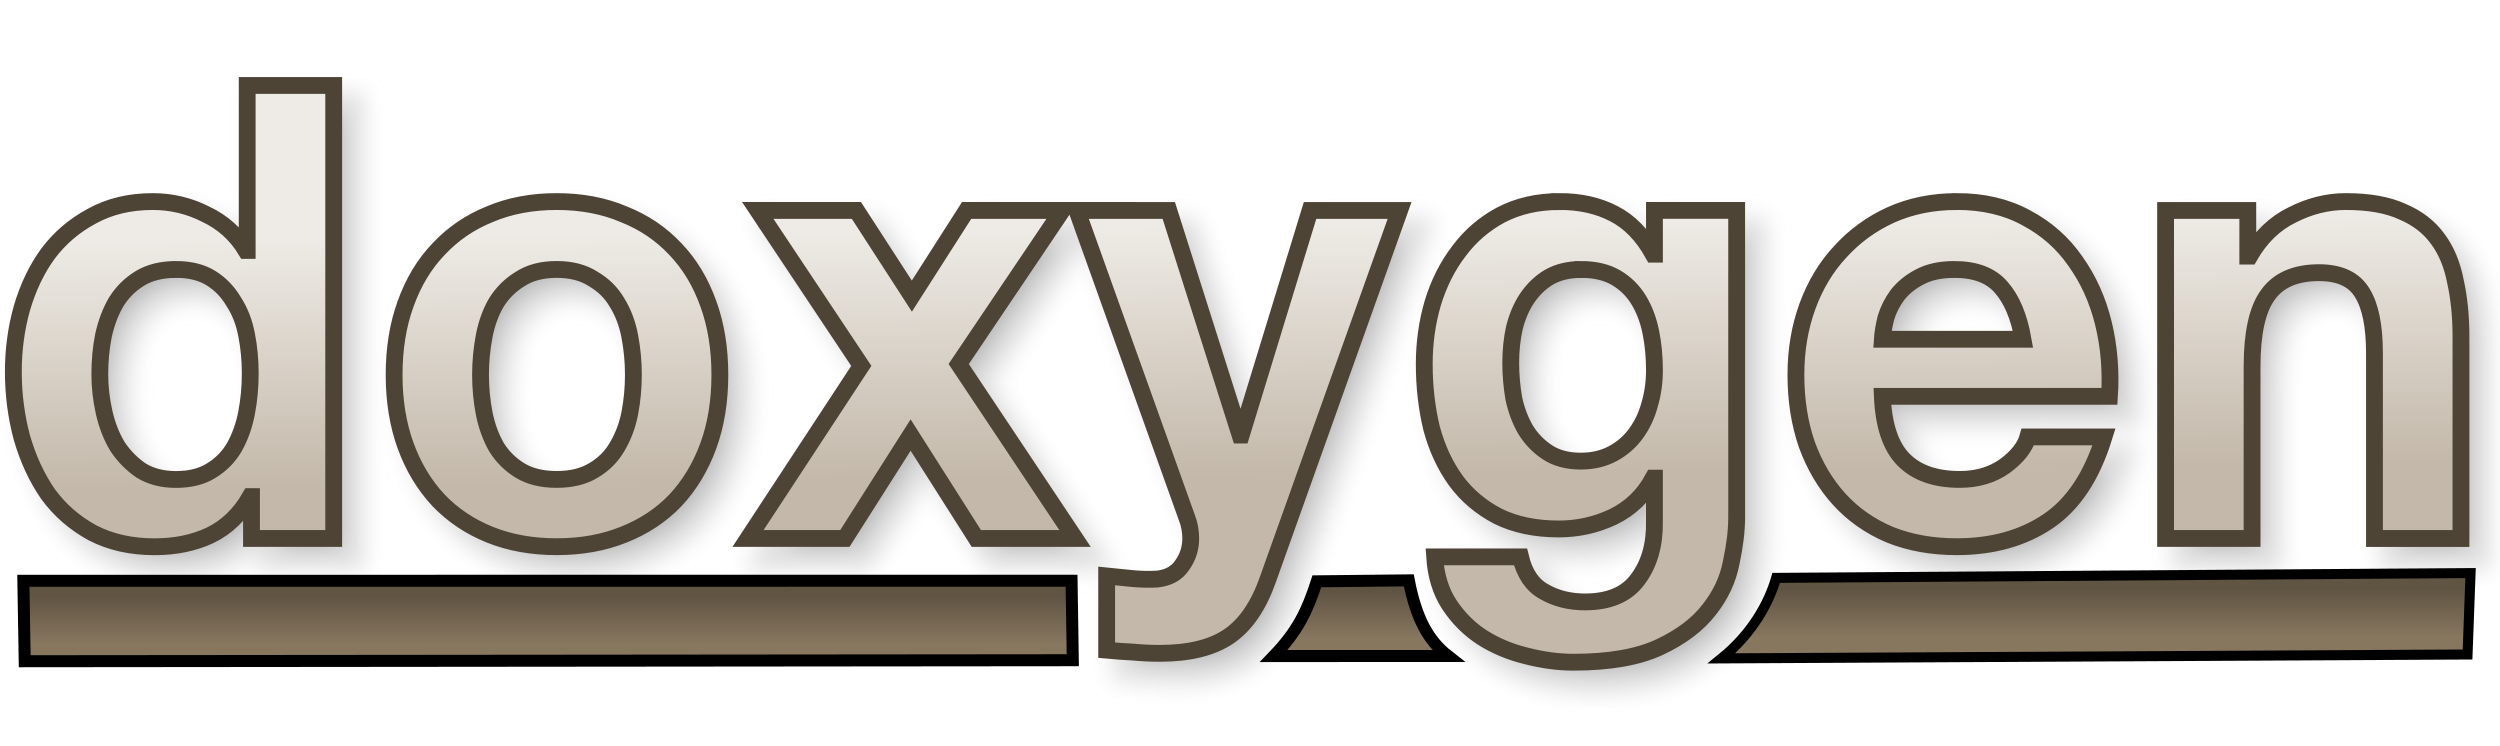
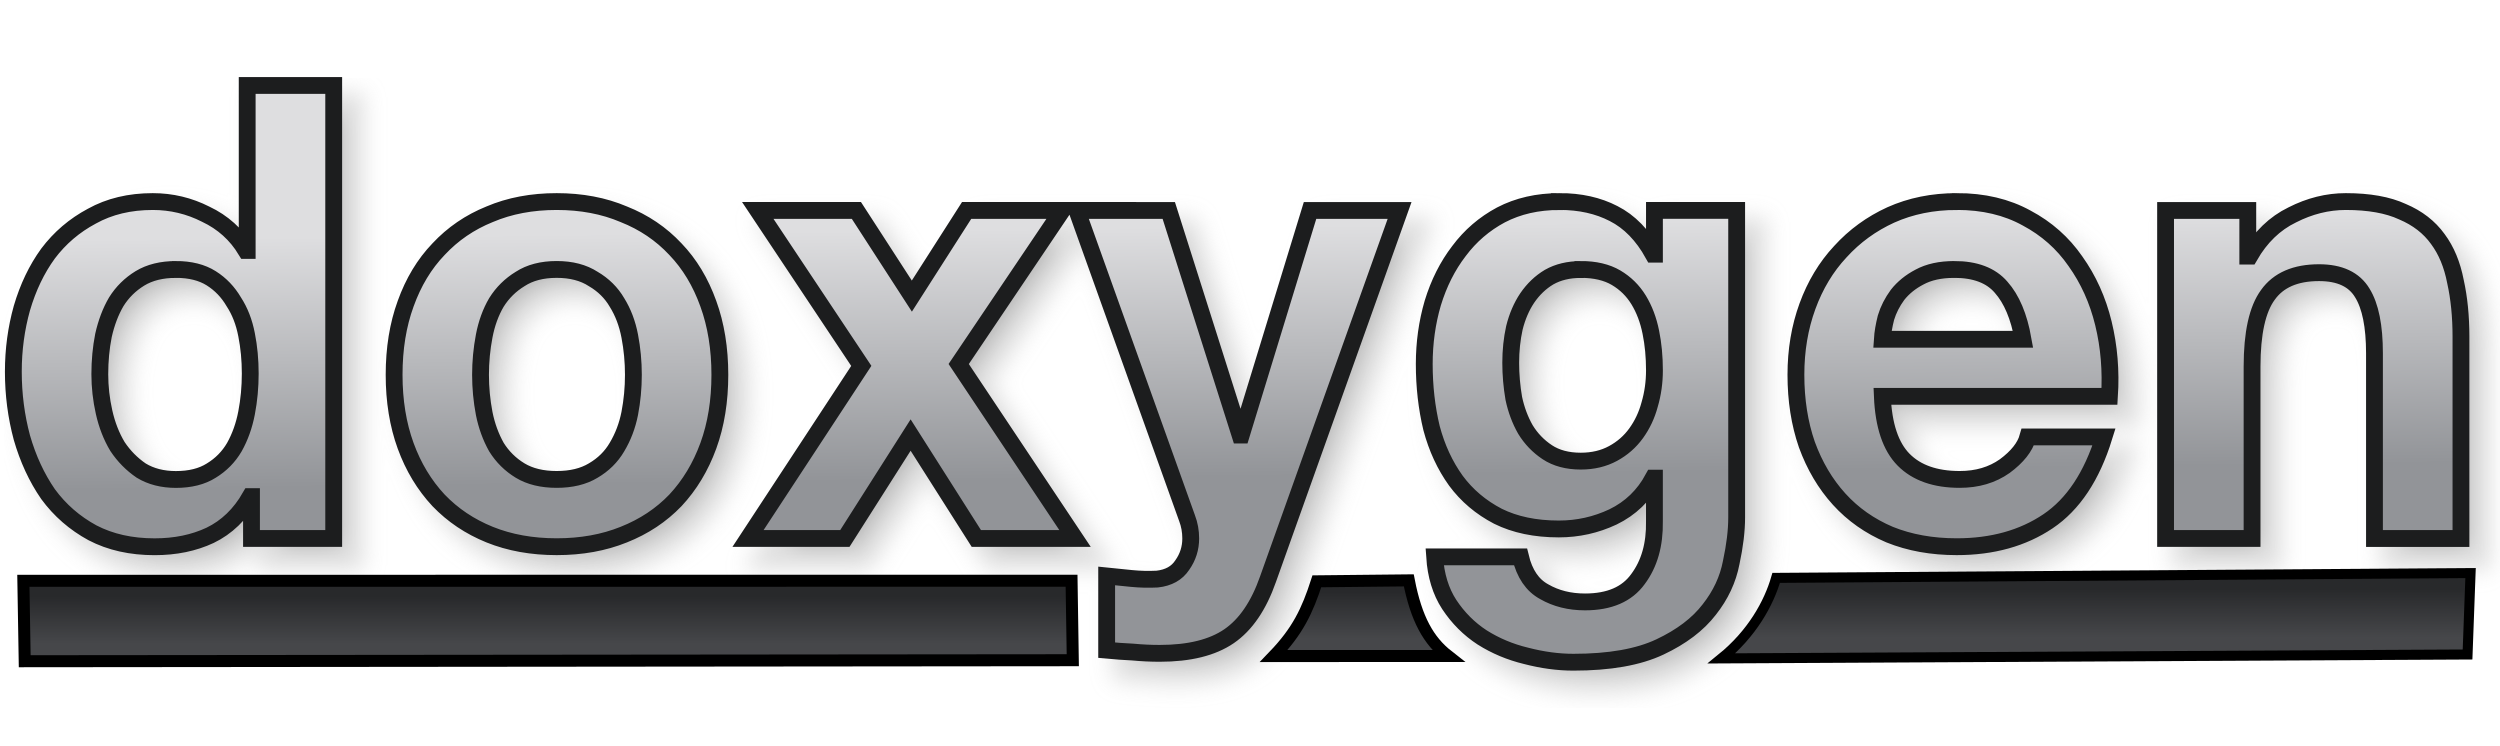
<svg xmlns="http://www.w3.org/2000/svg" xmlns:xlink="http://www.w3.org/1999/xlink" version="1.1" viewBox="0 0 104 31">
  <defs>
    <linearGradient id="a">
-       <stop stop-color="#605443" offset="0" />
-       <stop stop-color="#88775F" offset="1" />
+       <stop stop-color="#28292B" offset="0" />
+       <stop stop-color="#46474A" offset="1" />
    </linearGradient>
    <linearGradient id="d" x1="31.474" x2="31.474" y1="24.821" y2="26.773" gradientUnits="userSpaceOnUse" xlink:href="#a" />
    <linearGradient id="c" x1="31.474" x2="31.474" y1="24.821" y2="26.773" gradientTransform="matrix(.6816 0 0 1.0248 72.391 -.91809)" gradientUnits="userSpaceOnUse" xlink:href="#a" />
    <linearGradient id="b" x1="56.295" x2="56.295" y1="24.622" y2="26.574" gradientUnits="userSpaceOnUse" xlink:href="#a" />
    <linearGradient id="e" x1="49.067" x2="48.956" y1="19.719" y2="9.523" gradientTransform="matrix(.97968 0 0 1.0207 -.25579 -.25579)" gradientUnits="userSpaceOnUse">
-       <stop stop-color="#C3B8A9" offset="0" />
-       <stop stop-color="#EEEBE6" offset="1" />
+       <stop stop-color="#929498" offset="0" />
+       <stop stop-color="#DEDEE0" offset="1" />
    </linearGradient>
    <filter id="f" x="-.011" y="-.045" width="1.021" height="1.091" color-interpolation-filters="sRGB">
      <feGaussianBlur stdDeviation="0.453" />
    </filter>
  </defs>
  <g>
    <path transform="translate(-2.5759 -27.848)" d="m13.609 32.203v6.863h-0.051c-0.405-0.669-0.963-1.171-1.672-1.506-0.692-0.352-1.428-0.527-2.205-0.527-0.963 0-1.807 0.203-2.533 0.607-0.726 0.387-1.334 0.906-1.824 1.557-0.473 0.651-0.835 1.409-1.088 2.272-0.236 0.845-0.355 1.724-0.355 2.639 0 0.95 0.119 1.864 0.355 2.744 0.253 0.88 0.615 1.663 1.088 2.35 0.49 0.669 1.107 1.207 1.85 1.611 0.743 0.387 1.604 0.58 2.584 0.58 0.861 0 1.631-0.158 2.307-0.475 0.692-0.334 1.25-0.872 1.672-1.611h0.051v1.742h3.42v-18.846zm12.875 4.83c-1.03 0-1.96 0.175-2.787 0.527-0.828 0.334-1.536 0.82-2.127 1.453-0.591 0.616-1.048 1.372-1.369 2.269-0.321 0.88-0.48 1.866-0.48 2.957s0.16 2.075 0.48 2.955c0.321 0.88 0.778 1.636 1.369 2.269 0.591 0.616 1.299 1.091 2.127 1.426 0.828 0.334 1.757 0.502 2.787 0.502 1.03 0 1.96-0.168 2.787-0.502 0.844-0.334 1.561-0.81 2.152-1.426 0.591-0.633 1.048-1.39 1.369-2.269 0.321-0.88 0.48-1.864 0.48-2.955s-0.16-2.077-0.48-2.957c-0.321-0.897-0.778-1.654-1.369-2.269-0.591-0.633-1.308-1.119-2.152-1.453-0.828-0.352-1.757-0.527-2.787-0.527zm41.715 0c-0.912 0-1.722 0.185-2.432 0.555-0.692 0.37-1.275 0.87-1.748 1.504-0.473 0.616-0.837 1.337-1.09 2.164-0.236 0.809-0.354 1.655-0.354 2.535 0 0.933 0.1 1.821 0.303 2.666 0.22 0.827 0.558 1.556 1.014 2.189 0.456 0.616 1.039 1.109 1.748 1.478 0.709 0.352 1.554 0.529 2.533 0.529 0.794 0 1.545-0.168 2.254-0.502 0.726-0.352 1.283-0.89 1.672-1.611h0.051v1.795c0.017 0.968-0.211 1.769-0.684 2.402-0.456 0.633-1.19 0.951-2.203 0.951-0.642 0-1.208-0.142-1.697-0.424-0.49-0.264-0.819-0.747-0.988-1.451h-3.572c0.051 0.774 0.253 1.435 0.607 1.98 0.372 0.563 0.829 1.019 1.369 1.371 0.557 0.352 1.166 0.607 1.824 0.766 0.676 0.176 1.333 0.266 1.975 0.266 1.503 0 2.703-0.212 3.598-0.635 0.895-0.422 1.58-0.941 2.053-1.557 0.473-0.598 0.777-1.249 0.912-1.953 0.152-0.704 0.227-1.329 0.227-1.875v-12.775h-3.42v1.822h-0.051c-0.439-0.792-0.988-1.355-1.647-1.69-0.642-0.334-1.393-0.502-2.254-0.502zm16.523 0c-0.996 0-1.909 0.185-2.736 0.555-0.811 0.37-1.512 0.88-2.103 1.531-0.591 0.633-1.046 1.39-1.367 2.269s-0.48 1.831-0.48 2.852c0 1.056 0.151 2.022 0.455 2.902 0.321 0.88 0.768 1.636 1.342 2.269 0.574 0.633 1.276 1.127 2.103 1.478 0.828 0.334 1.757 0.502 2.787 0.502 1.486 0 2.752-0.353 3.799-1.057 1.047-0.704 1.825-1.873 2.332-3.51h-3.168c-0.118 0.422-0.439 0.828-0.963 1.215-0.524 0.37-1.147 0.553-1.873 0.553-1.013 0-1.792-0.273-2.332-0.818-0.54-0.545-0.836-1.425-0.887-2.639h9.449c0.068-1.056-0.016-2.067-0.252-3.035-0.236-0.968-0.626-1.829-1.166-2.586-0.524-0.757-1.2-1.355-2.027-1.795-0.828-0.458-1.797-0.688-2.912-0.688zm16.189 0c-0.76 0-1.502 0.185-2.228 0.555-0.726 0.352-1.317 0.923-1.773 1.715h-0.076v-1.9h-3.42v13.646h3.598v-7.152c0-1.39 0.219-2.384 0.658-2.982 0.439-0.616 1.149-0.924 2.129-0.924 0.861 0 1.461 0.281 1.799 0.844 0.338 0.545 0.506 1.382 0.506 2.508v7.707h3.598v-8.393c0-0.845-0.076-1.611-0.229-2.297-0.135-0.704-0.38-1.292-0.734-1.768-0.355-0.493-0.844-0.873-1.469-1.137-0.608-0.282-1.395-0.422-2.357-0.422zm-66.063 0.369 4.307 6.467-4.713 7.18h4.029l2.736-4.303 2.734 4.303h4.106l-4.84-7.258 4.307-6.389h-3.977l-2.279 3.564-2.307-3.564zm13.275 0 4.584 12.803c0.101 0.264 0.152 0.545 0.152 0.844 0 0.405-0.117 0.775-0.354 1.109-0.22 0.334-0.566 0.527-1.039 0.58-0.355 0.018-0.71 0.01-1.065-0.025-0.355-0.035-0.701-0.07-1.039-0.105v3.088c0.372 0.035 0.735 0.061 1.09 0.078 0.372 0.035 0.744 0.053 1.115 0.053 1.233 0 2.194-0.238 2.887-0.713 0.692-0.475 1.233-1.266 1.621-2.375l5.473-15.336h-3.725l-2.861 9.344h-0.051l-2.965-9.344zm-37.48 2.455c0.591 0 1.082 0.123 1.471 0.369 0.388 0.246 0.699 0.572 0.936 0.977 0.253 0.387 0.432 0.845 0.533 1.373 0.101 0.51 0.152 1.048 0.152 1.611 0 0.563-0.051 1.107-0.152 1.635-0.101 0.528-0.271 1.004-0.508 1.426-0.236 0.405-0.556 0.73-0.961 0.977-0.388 0.246-0.88 0.369-1.471 0.369-0.557 0-1.038-0.123-1.443-0.369-0.388-0.264-0.718-0.597-0.988-1.002-0.253-0.422-0.438-0.898-0.557-1.426s-0.178-1.056-0.178-1.584c-1e-7 -0.563 0.051-1.099 0.152-1.609 0.118-0.528 0.295-0.996 0.531-1.4 0.253-0.405 0.583-0.73 0.988-0.977 0.405-0.246 0.903-0.369 1.494-0.369zm15.84 0c0.608 0 1.114 0.133 1.52 0.396 0.422 0.246 0.752 0.572 0.988 0.977 0.253 0.405 0.43 0.871 0.531 1.398 0.101 0.528 0.152 1.066 0.152 1.611 0 0.545-0.051 1.081-0.152 1.609-0.101 0.51-0.278 0.976-0.531 1.398-0.236 0.405-0.566 0.73-0.988 0.977-0.405 0.246-0.912 0.369-1.52 0.369-0.608 0-1.114-0.123-1.52-0.369s-0.735-0.572-0.988-0.977c-0.236-0.422-0.406-0.888-0.508-1.398-0.101-0.528-0.152-1.064-0.152-1.609 0-0.545 0.051-1.083 0.152-1.611 0.101-0.528 0.271-0.994 0.508-1.398 0.253-0.405 0.583-0.73 0.988-0.977 0.405-0.264 0.912-0.396 1.52-0.396zm42.602 0c0.591 0 1.08 0.115 1.469 0.344 0.388 0.229 0.701 0.537 0.938 0.924 0.236 0.387 0.406 0.835 0.508 1.346 0.101 0.493 0.15 1.021 0.15 1.584 0 0.493-0.066 0.968-0.201 1.426-0.118 0.44-0.305 0.836-0.559 1.188-0.253 0.352-0.574 0.633-0.963 0.844-0.388 0.211-0.835 0.318-1.342 0.318-0.557 0-1.021-0.125-1.393-0.371-0.372-0.246-0.676-0.562-0.912-0.949-0.22-0.387-0.381-0.818-0.482-1.293-0.084-0.493-0.127-0.986-0.127-1.478 0-0.51 0.051-0.994 0.152-1.451 0.118-0.475 0.297-0.89 0.533-1.242 0.253-0.37 0.557-0.66 0.912-0.871 0.372-0.211 0.81-0.316 1.316-0.316zm15.535 0c0.878 0 1.529 0.248 1.951 0.74 0.439 0.493 0.743 1.214 0.912 2.164h-5.854c0.017-0.264 0.068-0.564 0.152-0.898 0.101-0.334 0.263-0.65 0.482-0.949 0.236-0.299 0.541-0.547 0.912-0.74 0.388-0.211 0.869-0.316 1.443-0.316z" filter="url(#f)" opacity=".3" stroke="#969696" />
    <path d="m0.972 24.161 43.605-0.002 0.051 3.306-43.6 0.042z" fill="url(#d)" stroke="#000" stroke-width=".5" />
-     <path d="m10.283 3.555v6.863h-0.051c-0.405-0.669-0.963-1.171-1.672-1.506-0.692-0.352-1.428-0.527-2.205-0.527-0.963 0-1.807 0.203-2.533 0.607-0.726 0.387-1.334 0.906-1.824 1.557-0.473 0.651-0.835 1.409-1.088 2.272-0.236 0.845-0.355 1.724-0.355 2.639 0 0.95 0.119 1.864 0.355 2.744 0.253 0.88 0.615 1.663 1.088 2.35 0.49 0.669 1.107 1.207 1.85 1.611 0.743 0.387 1.604 0.58 2.584 0.58 0.861 0 1.631-0.158 2.307-0.475 0.692-0.334 1.25-0.872 1.672-1.611h0.051v1.742h3.42v-18.846zm12.875 4.83c-1.03 0-1.96 0.175-2.787 0.527-0.828 0.334-1.536 0.82-2.127 1.453-0.591 0.616-1.048 1.372-1.369 2.269-0.321 0.88-0.48 1.866-0.48 2.957s0.16 2.075 0.48 2.955c0.321 0.88 0.778 1.636 1.369 2.269 0.591 0.616 1.299 1.091 2.127 1.426 0.828 0.334 1.757 0.502 2.787 0.502 1.03 0 1.96-0.168 2.787-0.502 0.844-0.334 1.561-0.81 2.152-1.426 0.591-0.633 1.048-1.39 1.369-2.269 0.321-0.88 0.48-1.864 0.48-2.955s-0.16-2.077-0.48-2.957c-0.321-0.897-0.778-1.654-1.369-2.269-0.591-0.633-1.308-1.119-2.152-1.453-0.828-0.352-1.757-0.527-2.787-0.527zm41.715 0c-0.912 0-1.722 0.185-2.432 0.555-0.692 0.37-1.275 0.87-1.748 1.504-0.473 0.616-0.837 1.337-1.09 2.164-0.236 0.809-0.354 1.655-0.354 2.535 0 0.933 0.1 1.821 0.303 2.666 0.22 0.827 0.558 1.556 1.014 2.189 0.456 0.616 1.039 1.109 1.748 1.478 0.709 0.352 1.554 0.529 2.533 0.529 0.794 0 1.545-0.168 2.254-0.502 0.726-0.352 1.283-0.89 1.672-1.611h0.051v1.795c0.017 0.968-0.211 1.769-0.684 2.402-0.456 0.633-1.19 0.951-2.203 0.951-0.642 0-1.208-0.142-1.697-0.424-0.49-0.264-0.819-0.747-0.988-1.451h-3.572c0.051 0.774 0.253 1.435 0.607 1.98 0.372 0.563 0.829 1.019 1.369 1.371 0.557 0.352 1.166 0.607 1.824 0.766 0.676 0.176 1.333 0.266 1.975 0.266 1.503 0 2.703-0.212 3.598-0.635 0.895-0.422 1.58-0.941 2.053-1.557 0.473-0.598 0.777-1.249 0.912-1.953 0.152-0.704 0.227-1.329 0.227-1.875v-12.775h-3.42v1.822h-0.051c-0.439-0.792-0.988-1.355-1.647-1.69-0.642-0.334-1.393-0.502-2.254-0.502zm16.523 0c-0.996 0-1.909 0.185-2.736 0.555-0.811 0.37-1.512 0.88-2.103 1.531-0.591 0.633-1.046 1.39-1.367 2.269s-0.48 1.831-0.48 2.852c0 1.056 0.151 2.022 0.455 2.902 0.321 0.88 0.768 1.636 1.342 2.269 0.574 0.633 1.276 1.127 2.103 1.478 0.828 0.334 1.757 0.502 2.787 0.502 1.486 0 2.752-0.353 3.799-1.057 1.047-0.704 1.825-1.873 2.332-3.51h-3.168c-0.118 0.422-0.439 0.828-0.963 1.215-0.524 0.37-1.147 0.553-1.873 0.553-1.013 0-1.792-0.273-2.332-0.818-0.54-0.545-0.836-1.425-0.887-2.639h9.449c0.068-1.056-0.016-2.067-0.252-3.035-0.236-0.968-0.626-1.829-1.166-2.586-0.524-0.757-1.2-1.355-2.027-1.795-0.828-0.458-1.797-0.688-2.912-0.688zm16.189 0c-0.76 0-1.502 0.185-2.228 0.555-0.726 0.352-1.317 0.923-1.773 1.715h-0.076v-1.9h-3.42v13.646h3.598v-7.152c0-1.39 0.219-2.384 0.658-2.982 0.439-0.616 1.149-0.924 2.129-0.924 0.861 0 1.461 0.281 1.799 0.844 0.338 0.545 0.506 1.382 0.506 2.508v7.707h3.598v-8.393c0-0.845-0.076-1.611-0.229-2.297-0.135-0.704-0.38-1.292-0.734-1.768-0.355-0.493-0.844-0.873-1.469-1.137-0.608-0.282-1.395-0.422-2.357-0.422zm-66.062 0.369 4.307 6.467-4.713 7.18h4.029l2.736-4.303 2.734 4.303h4.106l-4.84-7.258 4.307-6.389h-3.977l-2.279 3.564-2.307-3.564zm13.275 0 4.584 12.803c0.101 0.264 0.152 0.545 0.152 0.844 0 0.405-0.117 0.775-0.354 1.109-0.22 0.334-0.566 0.527-1.039 0.58-0.355 0.018-0.71 0.01-1.065-0.025-0.355-0.035-0.701-0.07-1.039-0.105v3.088c0.372 0.035 0.735 0.061 1.09 0.078 0.372 0.035 0.744 0.053 1.115 0.053 1.233 0 2.194-0.238 2.887-0.713 0.692-0.475 1.233-1.266 1.621-2.375l5.473-15.336h-3.725l-2.861 9.344h-0.051l-2.965-9.344zm-37.48 2.455c0.591 0 1.082 0.123 1.471 0.369s0.699 0.572 0.936 0.977c0.253 0.387 0.432 0.845 0.533 1.373 0.101 0.51 0.152 1.048 0.152 1.611 0 0.563-0.051 1.107-0.152 1.635-0.101 0.528-0.271 1.004-0.508 1.426-0.236 0.405-0.556 0.73-0.961 0.977-0.388 0.246-0.88 0.369-1.471 0.369-0.557 0-1.038-0.123-1.443-0.369-0.388-0.264-0.718-0.597-0.988-1.002-0.253-0.422-0.438-0.898-0.557-1.426s-0.178-1.056-0.178-1.584c-1e-7 -0.563 0.051-1.099 0.152-1.609 0.118-0.528 0.295-0.996 0.531-1.4 0.253-0.405 0.583-0.73 0.988-0.977 0.405-0.246 0.903-0.369 1.494-0.369zm15.84 0c0.608 0 1.114 0.133 1.52 0.396 0.422 0.246 0.752 0.572 0.988 0.977 0.253 0.405 0.43 0.871 0.531 1.398 0.101 0.528 0.152 1.066 0.152 1.611 0 0.545-0.051 1.081-0.152 1.609-0.101 0.51-0.278 0.976-0.531 1.398-0.236 0.405-0.566 0.73-0.988 0.977-0.405 0.246-0.912 0.369-1.52 0.369-0.608 0-1.114-0.123-1.52-0.369s-0.735-0.572-0.988-0.977c-0.236-0.422-0.406-0.888-0.508-1.398-0.101-0.528-0.152-1.064-0.152-1.609 0-0.545 0.051-1.083 0.152-1.611 0.101-0.528 0.271-0.994 0.508-1.398 0.253-0.405 0.583-0.73 0.988-0.977 0.405-0.264 0.912-0.396 1.52-0.396zm42.602 0c0.591 0 1.08 0.115 1.469 0.344 0.388 0.229 0.701 0.537 0.938 0.924 0.236 0.387 0.406 0.835 0.508 1.346 0.101 0.493 0.15 1.021 0.15 1.584 0 0.493-0.066 0.968-0.201 1.426-0.118 0.44-0.305 0.836-0.559 1.188-0.253 0.352-0.574 0.633-0.963 0.844-0.388 0.211-0.835 0.318-1.342 0.318-0.557 0-1.021-0.125-1.393-0.371-0.372-0.246-0.676-0.562-0.912-0.949-0.22-0.387-0.381-0.818-0.482-1.293-0.084-0.493-0.127-0.986-0.127-1.478 0-0.51 0.051-0.994 0.152-1.451 0.118-0.475 0.297-0.89 0.533-1.242 0.253-0.37 0.557-0.66 0.912-0.871 0.372-0.211 0.81-0.316 1.316-0.316zm15.535 0c0.878 0 1.529 0.248 1.951 0.74 0.439 0.493 0.743 1.214 0.912 2.164h-5.854c0.017-0.264 0.068-0.564 0.152-0.898 0.101-0.334 0.263-0.65 0.482-0.949 0.236-0.299 0.541-0.547 0.912-0.74 0.388-0.211 0.869-0.316 1.443-0.316z" fill="url(#e)" stroke="#4D4436" stroke-width=".7" />
+     <path d="m10.283 3.555v6.863h-0.051c-0.405-0.669-0.963-1.171-1.672-1.506-0.692-0.352-1.428-0.527-2.205-0.527-0.963 0-1.807 0.203-2.533 0.607-0.726 0.387-1.334 0.906-1.824 1.557-0.473 0.651-0.835 1.409-1.088 2.272-0.236 0.845-0.355 1.724-0.355 2.639 0 0.95 0.119 1.864 0.355 2.744 0.253 0.88 0.615 1.663 1.088 2.35 0.49 0.669 1.107 1.207 1.85 1.611 0.743 0.387 1.604 0.58 2.584 0.58 0.861 0 1.631-0.158 2.307-0.475 0.692-0.334 1.25-0.872 1.672-1.611h0.051v1.742h3.42v-18.846zm12.875 4.83c-1.03 0-1.96 0.175-2.787 0.527-0.828 0.334-1.536 0.82-2.127 1.453-0.591 0.616-1.048 1.372-1.369 2.269-0.321 0.88-0.48 1.866-0.48 2.957s0.16 2.075 0.48 2.955c0.321 0.88 0.778 1.636 1.369 2.269 0.591 0.616 1.299 1.091 2.127 1.426 0.828 0.334 1.757 0.502 2.787 0.502 1.03 0 1.96-0.168 2.787-0.502 0.844-0.334 1.561-0.81 2.152-1.426 0.591-0.633 1.048-1.39 1.369-2.269 0.321-0.88 0.48-1.864 0.48-2.955s-0.16-2.077-0.48-2.957c-0.321-0.897-0.778-1.654-1.369-2.269-0.591-0.633-1.308-1.119-2.152-1.453-0.828-0.352-1.757-0.527-2.787-0.527zm41.715 0c-0.912 0-1.722 0.185-2.432 0.555-0.692 0.37-1.275 0.87-1.748 1.504-0.473 0.616-0.837 1.337-1.09 2.164-0.236 0.809-0.354 1.655-0.354 2.535 0 0.933 0.1 1.821 0.303 2.666 0.22 0.827 0.558 1.556 1.014 2.189 0.456 0.616 1.039 1.109 1.748 1.478 0.709 0.352 1.554 0.529 2.533 0.529 0.794 0 1.545-0.168 2.254-0.502 0.726-0.352 1.283-0.89 1.672-1.611h0.051v1.795c0.017 0.968-0.211 1.769-0.684 2.402-0.456 0.633-1.19 0.951-2.203 0.951-0.642 0-1.208-0.142-1.697-0.424-0.49-0.264-0.819-0.747-0.988-1.451h-3.572c0.051 0.774 0.253 1.435 0.607 1.98 0.372 0.563 0.829 1.019 1.369 1.371 0.557 0.352 1.166 0.607 1.824 0.766 0.676 0.176 1.333 0.266 1.975 0.266 1.503 0 2.703-0.212 3.598-0.635 0.895-0.422 1.58-0.941 2.053-1.557 0.473-0.598 0.777-1.249 0.912-1.953 0.152-0.704 0.227-1.329 0.227-1.875v-12.775h-3.42v1.822h-0.051c-0.439-0.792-0.988-1.355-1.647-1.69-0.642-0.334-1.393-0.502-2.254-0.502zm16.523 0c-0.996 0-1.909 0.185-2.736 0.555-0.811 0.37-1.512 0.88-2.103 1.531-0.591 0.633-1.046 1.39-1.367 2.269s-0.48 1.831-0.48 2.852c0 1.056 0.151 2.022 0.455 2.902 0.321 0.88 0.768 1.636 1.342 2.269 0.574 0.633 1.276 1.127 2.103 1.478 0.828 0.334 1.757 0.502 2.787 0.502 1.486 0 2.752-0.353 3.799-1.057 1.047-0.704 1.825-1.873 2.332-3.51h-3.168c-0.118 0.422-0.439 0.828-0.963 1.215-0.524 0.37-1.147 0.553-1.873 0.553-1.013 0-1.792-0.273-2.332-0.818-0.54-0.545-0.836-1.425-0.887-2.639h9.449c0.068-1.056-0.016-2.067-0.252-3.035-0.236-0.968-0.626-1.829-1.166-2.586-0.524-0.757-1.2-1.355-2.027-1.795-0.828-0.458-1.797-0.688-2.912-0.688zm16.189 0c-0.76 0-1.502 0.185-2.228 0.555-0.726 0.352-1.317 0.923-1.773 1.715h-0.076v-1.9h-3.42v13.646h3.598v-7.152c0-1.39 0.219-2.384 0.658-2.982 0.439-0.616 1.149-0.924 2.129-0.924 0.861 0 1.461 0.281 1.799 0.844 0.338 0.545 0.506 1.382 0.506 2.508v7.707h3.598v-8.393c0-0.845-0.076-1.611-0.229-2.297-0.135-0.704-0.38-1.292-0.734-1.768-0.355-0.493-0.844-0.873-1.469-1.137-0.608-0.282-1.395-0.422-2.357-0.422zm-66.062 0.369 4.307 6.467-4.713 7.18h4.029l2.736-4.303 2.734 4.303h4.106l-4.84-7.258 4.307-6.389h-3.977l-2.279 3.564-2.307-3.564zm13.275 0 4.584 12.803c0.101 0.264 0.152 0.545 0.152 0.844 0 0.405-0.117 0.775-0.354 1.109-0.22 0.334-0.566 0.527-1.039 0.58-0.355 0.018-0.71 0.01-1.065-0.025-0.355-0.035-0.701-0.07-1.039-0.105v3.088c0.372 0.035 0.735 0.061 1.09 0.078 0.372 0.035 0.744 0.053 1.115 0.053 1.233 0 2.194-0.238 2.887-0.713 0.692-0.475 1.233-1.266 1.621-2.375l5.473-15.336h-3.725l-2.861 9.344h-0.051l-2.965-9.344zm-37.48 2.455c0.591 0 1.082 0.123 1.471 0.369s0.699 0.572 0.936 0.977c0.253 0.387 0.432 0.845 0.533 1.373 0.101 0.51 0.152 1.048 0.152 1.611 0 0.563-0.051 1.107-0.152 1.635-0.101 0.528-0.271 1.004-0.508 1.426-0.236 0.405-0.556 0.73-0.961 0.977-0.388 0.246-0.88 0.369-1.471 0.369-0.557 0-1.038-0.123-1.443-0.369-0.388-0.264-0.718-0.597-0.988-1.002-0.253-0.422-0.438-0.898-0.557-1.426s-0.178-1.056-0.178-1.584c-1e-7 -0.563 0.051-1.099 0.152-1.609 0.118-0.528 0.295-0.996 0.531-1.4 0.253-0.405 0.583-0.73 0.988-0.977 0.405-0.246 0.903-0.369 1.494-0.369zm15.84 0c0.608 0 1.114 0.133 1.52 0.396 0.422 0.246 0.752 0.572 0.988 0.977 0.253 0.405 0.43 0.871 0.531 1.398 0.101 0.528 0.152 1.066 0.152 1.611 0 0.545-0.051 1.081-0.152 1.609-0.101 0.51-0.278 0.976-0.531 1.398-0.236 0.405-0.566 0.73-0.988 0.977-0.405 0.246-0.912 0.369-1.52 0.369-0.608 0-1.114-0.123-1.52-0.369s-0.735-0.572-0.988-0.977c-0.236-0.422-0.406-0.888-0.508-1.398-0.101-0.528-0.152-1.064-0.152-1.609 0-0.545 0.051-1.083 0.152-1.611 0.101-0.528 0.271-0.994 0.508-1.398 0.253-0.405 0.583-0.73 0.988-0.977 0.405-0.264 0.912-0.396 1.52-0.396zm42.602 0c0.591 0 1.08 0.115 1.469 0.344 0.388 0.229 0.701 0.537 0.938 0.924 0.236 0.387 0.406 0.835 0.508 1.346 0.101 0.493 0.15 1.021 0.15 1.584 0 0.493-0.066 0.968-0.201 1.426-0.118 0.44-0.305 0.836-0.559 1.188-0.253 0.352-0.574 0.633-0.963 0.844-0.388 0.211-0.835 0.318-1.342 0.318-0.557 0-1.021-0.125-1.393-0.371-0.372-0.246-0.676-0.562-0.912-0.949-0.22-0.387-0.381-0.818-0.482-1.293-0.084-0.493-0.127-0.986-0.127-1.478 0-0.51 0.051-0.994 0.152-1.451 0.118-0.475 0.297-0.89 0.533-1.242 0.253-0.37 0.557-0.66 0.912-0.871 0.372-0.211 0.81-0.316 1.316-0.316zm15.535 0c0.878 0 1.529 0.248 1.951 0.74 0.439 0.493 0.743 1.214 0.912 2.164h-5.854c0.017-0.264 0.068-0.564 0.152-0.898 0.101-0.334 0.263-0.65 0.482-0.949 0.236-0.299 0.541-0.547 0.912-0.74 0.388-0.211 0.869-0.316 1.443-0.316z" fill="url(#e)" stroke="#1C1D1E" stroke-width=".7" />
    <path d="m52.988 27.291c0.996-1.036 1.394-1.873 1.793-3.108l3.825-0.04c0.311 1.61 0.824 2.514 1.633 3.147z" fill="url(#b)" stroke="#000" stroke-width=".5" />
    <path d="m73.89 24.04 28.885-0.201-0.125 3.388-31.033 0.162c1.262-1.023 1.966-2.286 2.272-3.349z" fill="url(#c)" stroke="#000" stroke-width=".418" />
  </g>
</svg>
